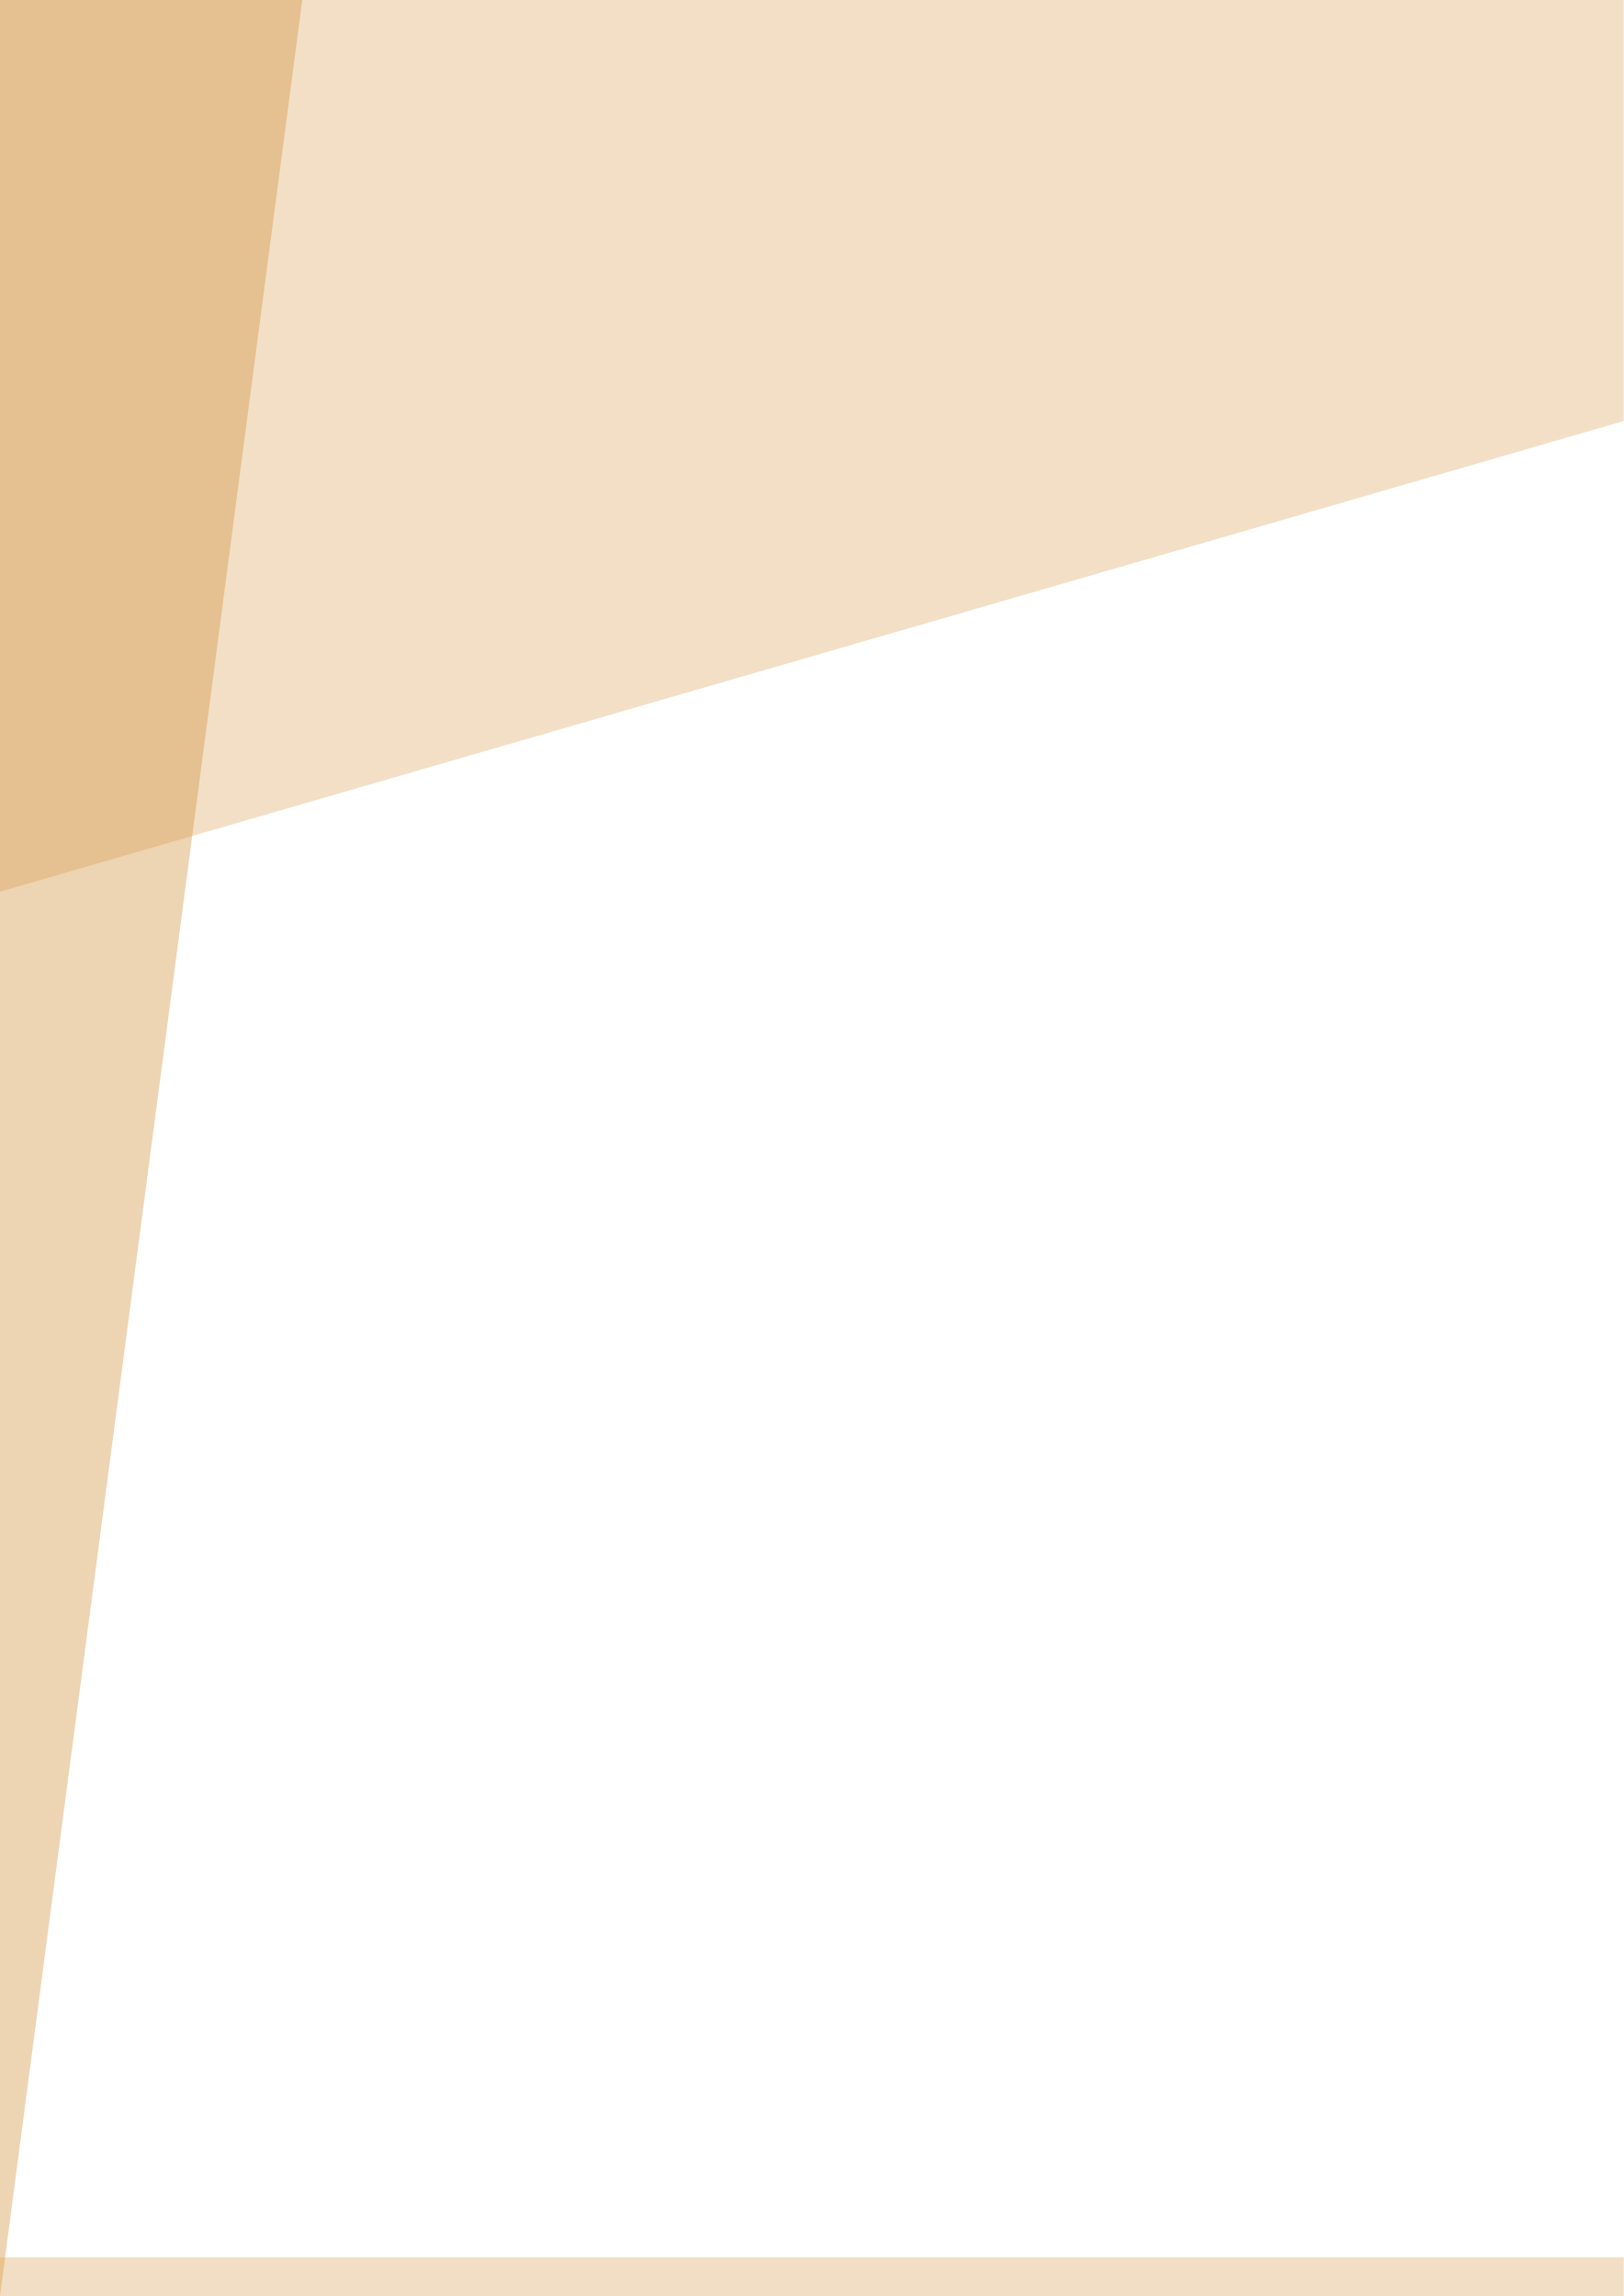
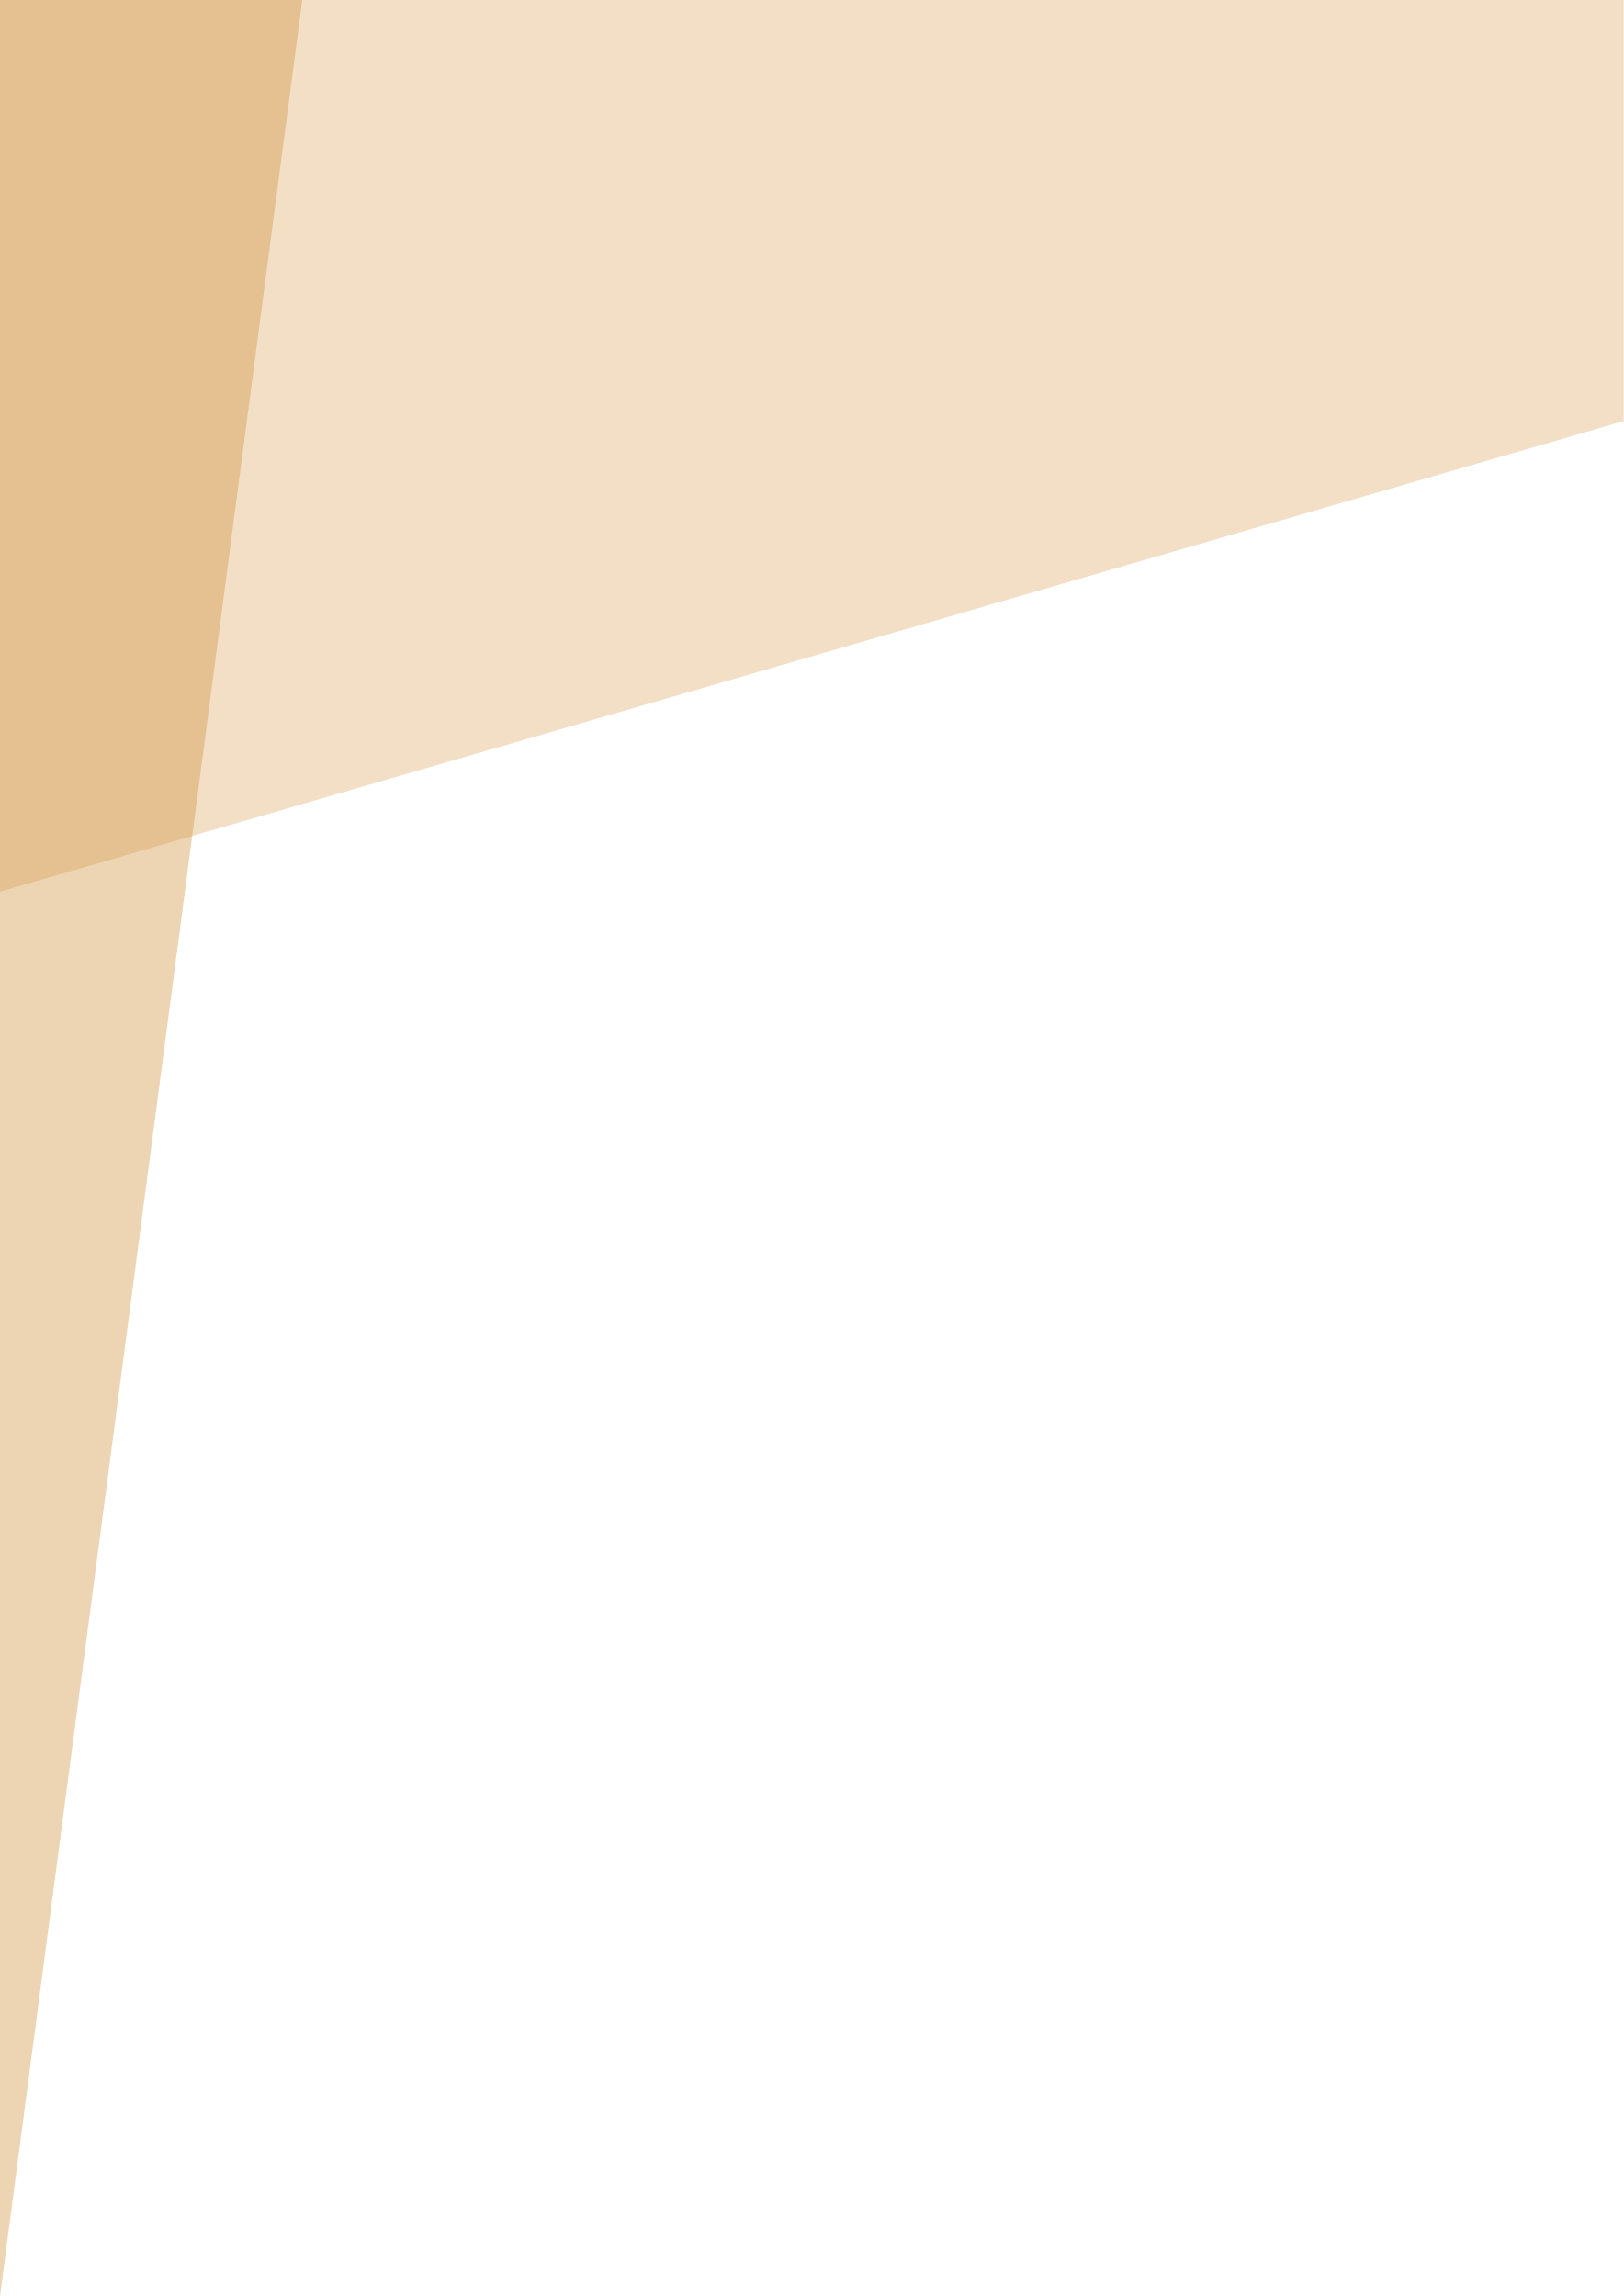
<svg xmlns="http://www.w3.org/2000/svg" width="210mm" height="297mm" viewBox="0 0 595.28 841.89">
  <g style="isolation:isolate;">
    <g id="Layer_2">
      <g id="Layer_3">
        <polyline points="0 841.89 0 0 110.81 0 0 841.89" style="fill:#d29341; mix-blend-mode:overlay; opacity:.4; stroke-width:0px;" />
      </g>
      <polyline points="0 326.95 0 0 595.28 0 595.28 154.38" style="fill:#d29341; mix-blend-mode:saturation; opacity:.3; stroke-width:0px;" />
-       <rect y="827.72" width="595.28" height="14.17" style="fill:#d29341; mix-blend-mode:overlay; opacity:.31; stroke-width:0px;" />
    </g>
  </g>
</svg>
